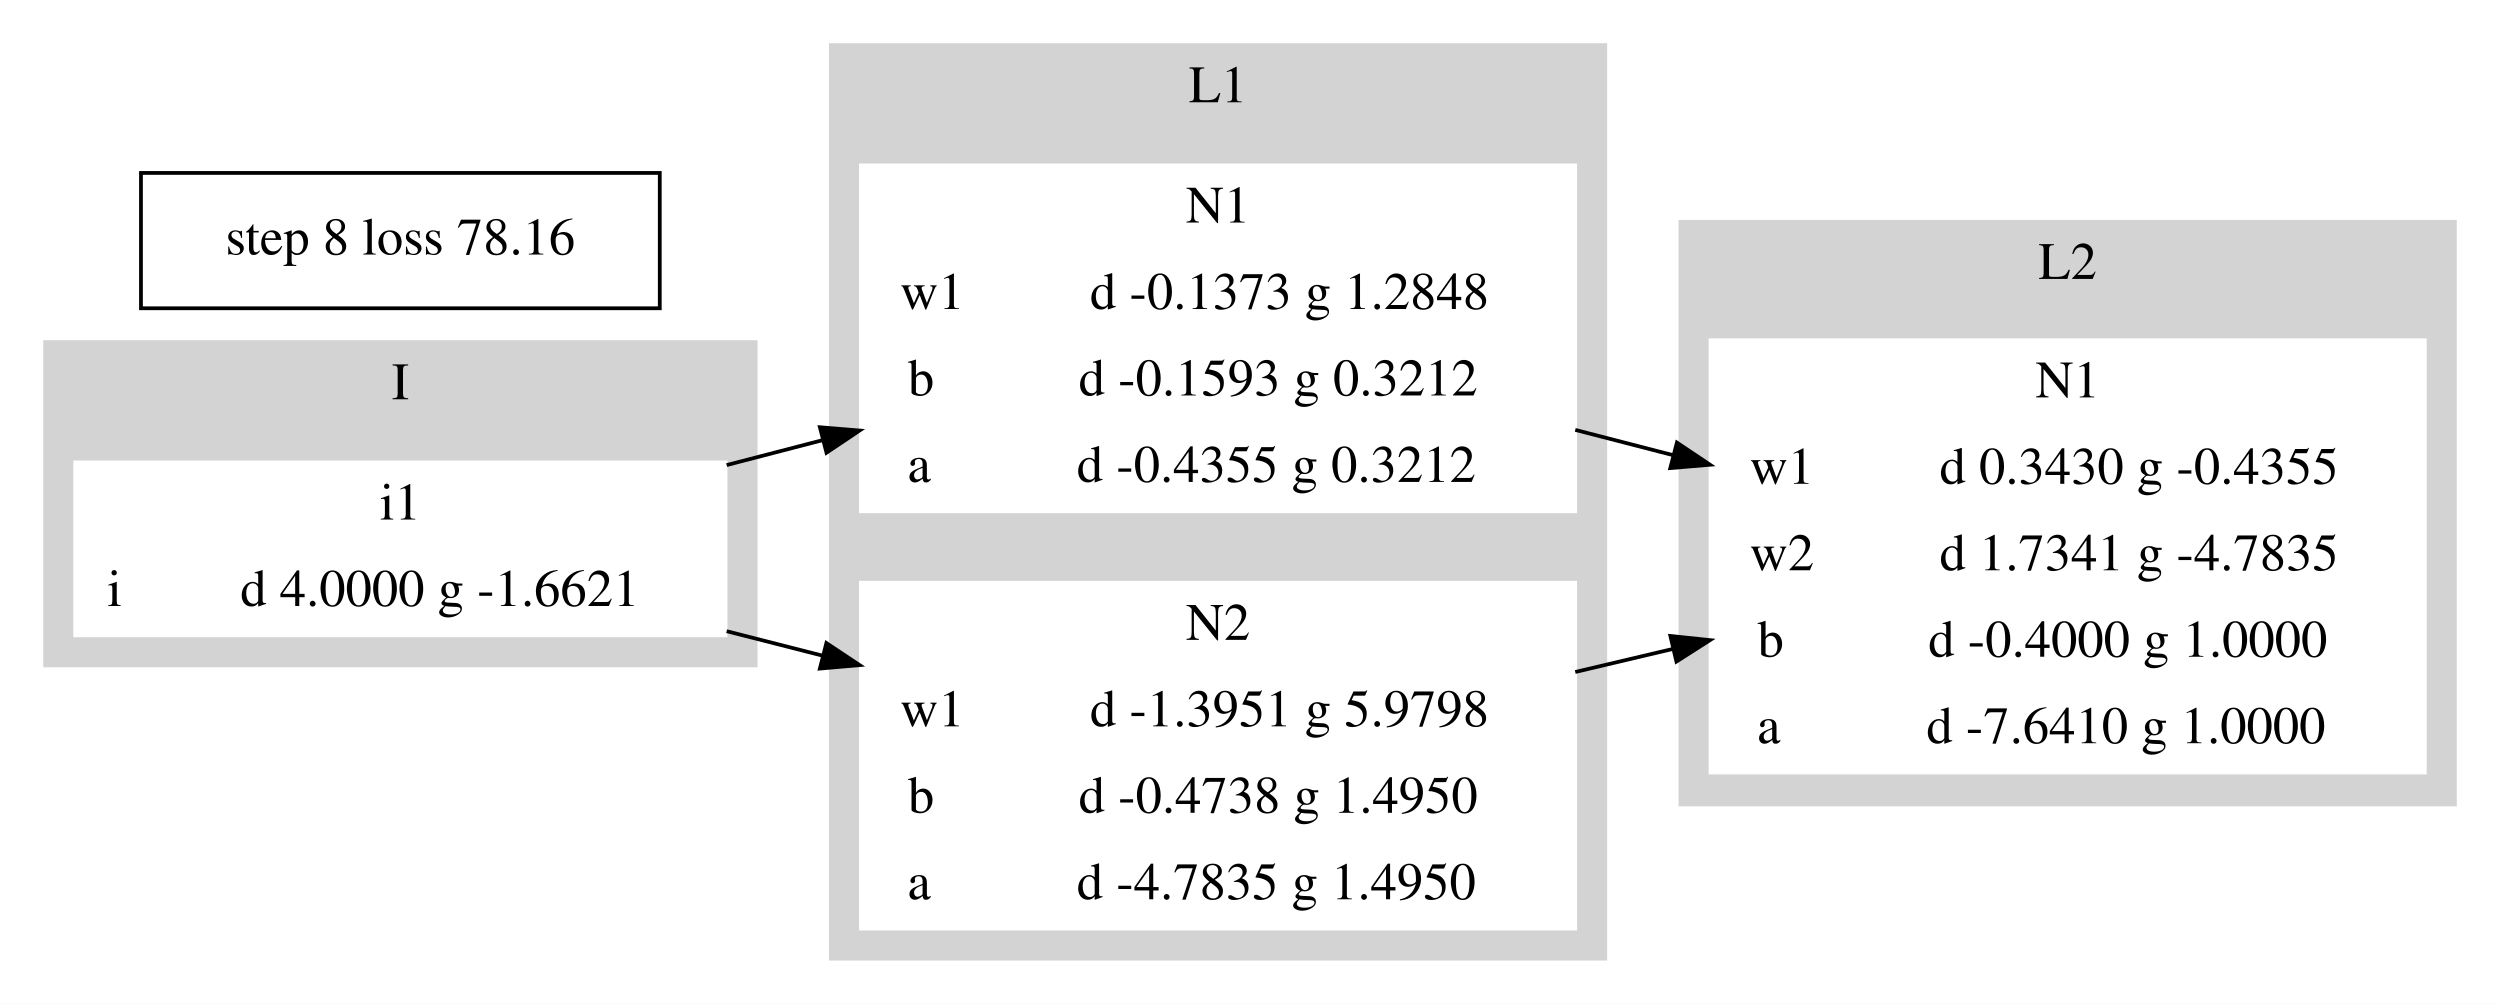
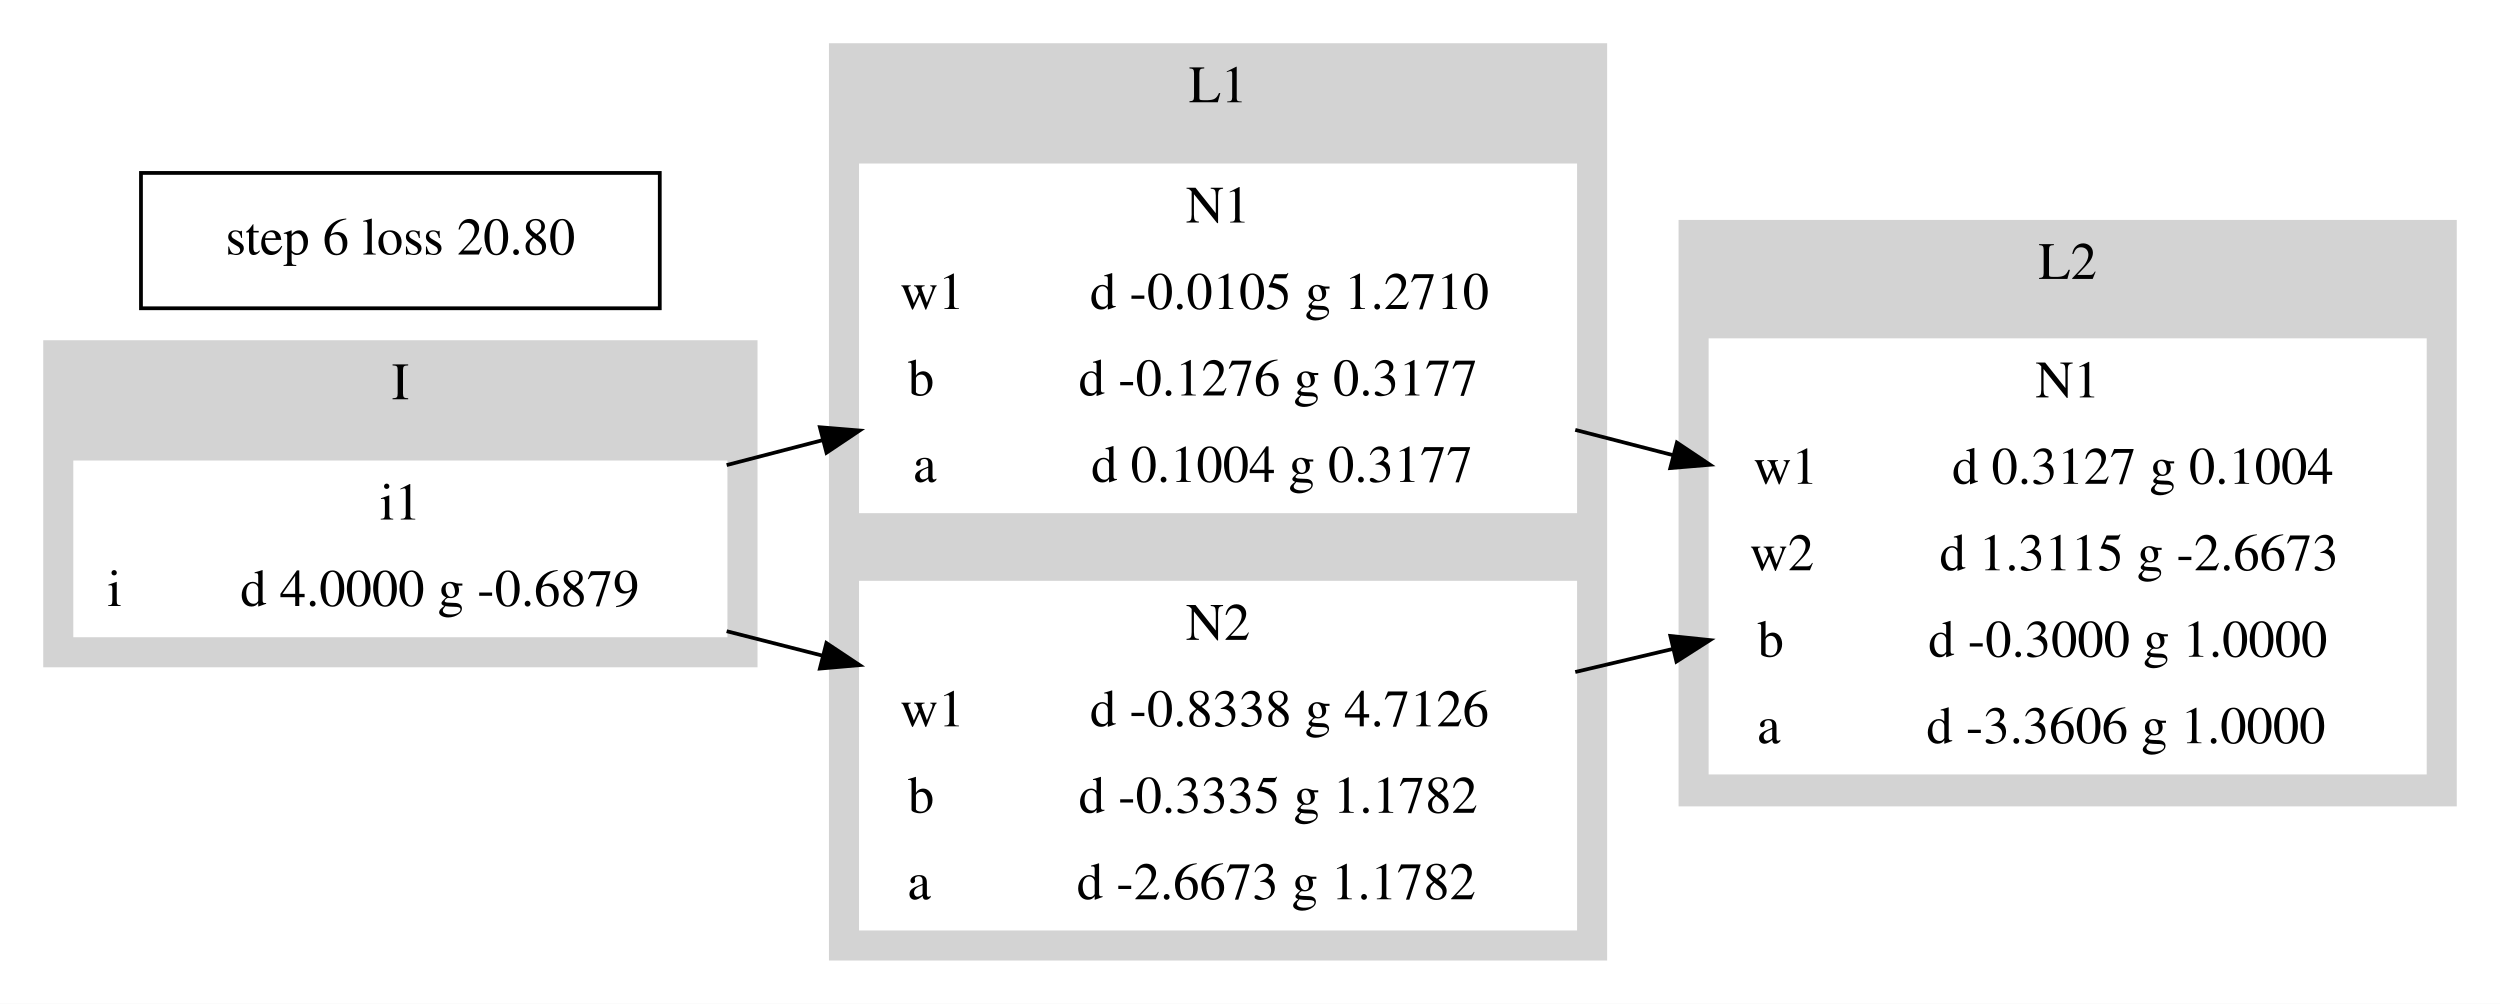
<svg xmlns="http://www.w3.org/2000/svg" width="665pt" height="267pt" viewBox="0.00 0.00 665.00 267.00">
  <g id="graph0" class="graph" transform="scale(1 1) rotate(0) translate(4 263)">
    <polygon fill="white" stroke="transparent" points="-4,4 -4,-263 661,-263 661,4 -4,4" />
    <g id="clust1" class="cluster">
      <polygon fill="lightgrey" stroke="lightgrey" points="8,-86 8,-172 197,-172 197,-86 8,-86" />
      <text text-anchor="middle" x="102.5" y="-156.8" font-family="Times,serif" font-size="14.00">I</text>
    </g>
    <g id="clust2" class="cluster">
      <polygon fill="lightgrey" stroke="lightgrey" points="217,-8 217,-251 423,-251 423,-8 217,-8" />
      <text text-anchor="middle" x="320" y="-235.8" font-family="Times,serif" font-size="14.00">L1</text>
    </g>
    <g id="clust3" class="cluster">
      <polygon fill="lightgrey" stroke="lightgrey" points="443,-49 443,-204 649,-204 649,-49 443,-49" />
      <text text-anchor="middle" x="546" y="-188.8" font-family="Times,serif" font-size="14.00">L2</text>
    </g>
    <g id="node1" class="node">
      <polygon fill="white" stroke="white" points="16,-94 16,-140 189,-140 189,-94 16,-94" />
      <text text-anchor="middle" x="102.5" y="-124.8" font-family="Times,serif" font-size="14.00">i1</text>
      <polyline fill="none" stroke="white" points="16,-117 189,-117 " />
      <text text-anchor="middle" x="26.5" y="-101.8" font-family="Times,serif" font-size="14.00">i</text>
      <polyline fill="none" stroke="white" points="37,-94 37,-117 " />
-       <text text-anchor="middle" x="113" y="-101.8" font-family="Times,serif" font-size="14.00">d 4.0000 g -1.6621</text>
+       <text text-anchor="middle" x="113" y="-101.8" font-family="Times,serif" font-size="14.00">d 4.0000 g -0.6879</text>
    </g>
    <g id="node2" class="node">
      <polygon fill="white" stroke="white" points="225,-127 225,-219 415,-219 415,-127 225,-127" />
      <text text-anchor="middle" x="320" y="-203.8" font-family="Times,serif" font-size="14.00">N1</text>
      <polyline fill="none" stroke="white" points="225,-196 415,-196 " />
      <text text-anchor="middle" x="244" y="-180.8" font-family="Times,serif" font-size="14.00">w1</text>
      <polyline fill="none" stroke="white" points="263,-173 263,-196 " />
-       <text text-anchor="middle" x="339" y="-180.8" font-family="Times,serif" font-size="14.00">d -0.1373 g 1.2848</text>
+       <text text-anchor="middle" x="339" y="-180.8" font-family="Times,serif" font-size="14.00">d -0.0105 g 1.2710</text>
      <polyline fill="none" stroke="white" points="225,-173 415,-173 " />
      <text text-anchor="middle" x="241" y="-157.8" font-family="Times,serif" font-size="14.00">b</text>
      <polyline fill="none" stroke="white" points="257,-150 257,-173 " />
-       <text text-anchor="middle" x="336" y="-157.8" font-family="Times,serif" font-size="14.00">d -0.1593 g 0.3212</text>
+       <text text-anchor="middle" x="336" y="-157.8" font-family="Times,serif" font-size="14.00">d -0.1276 g 0.3177</text>
      <polyline fill="none" stroke="white" points="225,-150 415,-150 " />
-       <text text-anchor="middle" x="240.5" y="-134.8" font-family="Times,serif" font-size="14.00">a</text>
-       <polyline fill="none" stroke="white" points="256,-127 256,-150 " />
-       <text text-anchor="middle" x="335.5" y="-134.8" font-family="Times,serif" font-size="14.00">d -0.4355 g 0.3212</text>
+       <text text-anchor="middle" x="242" y="-134.8" font-family="Times,serif" font-size="14.00">a</text>
+       <polyline fill="none" stroke="white" points="259,-127 259,-150 " />
+       <text text-anchor="middle" x="337" y="-134.8" font-family="Times,serif" font-size="14.00">d 0.1004 g 0.3177</text>
    </g>
    <g id="edge1" class="edge">
      <path fill="none" stroke="black" d="M189.29,-139.29C197.73,-141.49 206.36,-143.73 214.96,-145.96" />
      <polygon fill="black" stroke="black" points="214.09,-149.35 224.65,-148.48 215.85,-142.58 214.09,-149.35" />
    </g>
    <g id="node3" class="node">
      <polygon fill="white" stroke="white" points="225,-16 225,-108 415,-108 415,-16 225,-16" />
      <text text-anchor="middle" x="320" y="-92.8" font-family="Times,serif" font-size="14.00">N2</text>
      <polyline fill="none" stroke="white" points="225,-85 415,-85 " />
      <text text-anchor="middle" x="244" y="-69.8" font-family="Times,serif" font-size="14.00">w1</text>
      <polyline fill="none" stroke="white" points="263,-62 263,-85 " />
-       <text text-anchor="middle" x="339" y="-69.8" font-family="Times,serif" font-size="14.00">d -1.3951 g 5.9798</text>
+       <text text-anchor="middle" x="339" y="-69.8" font-family="Times,serif" font-size="14.00">d -0.8338 g 4.7126</text>
      <polyline fill="none" stroke="white" points="225,-62 415,-62 " />
      <text text-anchor="middle" x="241" y="-46.8" font-family="Times,serif" font-size="14.00">b</text>
      <polyline fill="none" stroke="white" points="257,-39 257,-62 " />
-       <text text-anchor="middle" x="336" y="-46.8" font-family="Times,serif" font-size="14.00">d -0.4738 g 1.4950</text>
+       <text text-anchor="middle" x="336" y="-46.8" font-family="Times,serif" font-size="14.00">d -0.3335 g 1.1782</text>
      <polyline fill="none" stroke="white" points="225,-39 415,-39 " />
      <text text-anchor="middle" x="240.5" y="-23.8" font-family="Times,serif" font-size="14.00">a</text>
      <polyline fill="none" stroke="white" points="256,-16 256,-39 " />
-       <text text-anchor="middle" x="335.5" y="-23.8" font-family="Times,serif" font-size="14.00">d -4.7835 g 1.4950</text>
+       <text text-anchor="middle" x="335.5" y="-23.8" font-family="Times,serif" font-size="14.00">d -2.6673 g 1.1782</text>
    </g>
    <g id="edge2" class="edge">
      <path fill="none" stroke="black" d="M189.29,-95.1C197.64,-92.97 206.18,-90.79 214.69,-88.62" />
      <polygon fill="black" stroke="black" points="215.82,-91.95 224.65,-86.08 214.09,-85.16 215.82,-91.95" />
    </g>
    <g id="node4" class="node">
      <polygon fill="white" stroke="white" points="451,-57.5 451,-172.5 641,-172.5 641,-57.5 451,-57.5" />
      <text text-anchor="middle" x="546" y="-157.3" font-family="Times,serif" font-size="14.00">N1</text>
      <polyline fill="none" stroke="white" points="451,-149.5 641,-149.5 " />
-       <text text-anchor="middle" x="470" y="-134.3" font-family="Times,serif" font-size="14.00">w1</text>
-       <polyline fill="none" stroke="white" points="489,-126.5 489,-149.5 " />
-       <text text-anchor="middle" x="565" y="-134.3" font-family="Times,serif" font-size="14.00">d 0.3430 g -0.4355</text>
+       <text text-anchor="middle" x="471" y="-134.3" font-family="Times,serif" font-size="14.00">w1</text>
+       <polyline fill="none" stroke="white" points="491,-126.5 491,-149.5 " />
+       <text text-anchor="middle" x="566" y="-134.3" font-family="Times,serif" font-size="14.00">d 0.3127 g 0.1004</text>
      <polyline fill="none" stroke="white" points="451,-126.5 641,-126.5 " />
      <text text-anchor="middle" x="470" y="-111.3" font-family="Times,serif" font-size="14.00">w2</text>
      <polyline fill="none" stroke="white" points="489,-103.5 489,-126.5 " />
-       <text text-anchor="middle" x="565" y="-111.3" font-family="Times,serif" font-size="14.00">d 1.7341 g -4.7835</text>
+       <text text-anchor="middle" x="565" y="-111.3" font-family="Times,serif" font-size="14.00">d 1.3115 g -2.6673</text>
      <polyline fill="none" stroke="white" points="451,-103.5 641,-103.5 " />
      <text text-anchor="middle" x="467" y="-88.3" font-family="Times,serif" font-size="14.00">b</text>
      <polyline fill="none" stroke="white" points="483,-80.5 483,-103.5 " />
-       <text text-anchor="middle" x="562" y="-88.3" font-family="Times,serif" font-size="14.00">d -0.4000 g 1.0000</text>
+       <text text-anchor="middle" x="562" y="-88.3" font-family="Times,serif" font-size="14.00">d -0.3000 g 1.0000</text>
      <polyline fill="none" stroke="white" points="451,-80.5 641,-80.5 " />
      <text text-anchor="middle" x="466.5" y="-65.3" font-family="Times,serif" font-size="14.00">a</text>
      <polyline fill="none" stroke="white" points="482,-57.5 482,-80.5 " />
-       <text text-anchor="middle" x="561.5" y="-65.3" font-family="Times,serif" font-size="14.00">d -7.6410 g 1.0000</text>
+       <text text-anchor="middle" x="561.5" y="-65.3" font-family="Times,serif" font-size="14.00">d -3.3606 g 1.0000</text>
    </g>
    <g id="edge3" class="edge">
      <path fill="none" stroke="black" d="M415.02,-148.65C423.63,-146.43 432.39,-144.16 441.08,-141.91" />
      <polygon fill="black" stroke="black" points="442.06,-145.27 450.86,-139.38 440.3,-138.49 442.06,-145.27" />
    </g>
    <g id="edge4" class="edge">
      <path fill="none" stroke="black" d="M415.02,-84.25C423.63,-86.28 432.39,-88.36 441.08,-90.41" />
      <polygon fill="black" stroke="black" points="440.32,-93.83 450.86,-92.73 441.93,-87.02 440.32,-93.83" />
    </g>
    <g id="node5" class="node">
      <polygon fill="none" stroke="black" points="33.5,-181 33.5,-217 171.5,-217 171.5,-181 33.5,-181" />
-       <text text-anchor="middle" x="102.5" y="-195.3" font-family="Times,serif" font-size="14.00">step 8 loss 78.16</text>
+       <text text-anchor="middle" x="102.5" y="-195.3" font-family="Times,serif" font-size="14.00">step 6 loss 20.80</text>
    </g>
  </g>
</svg>
